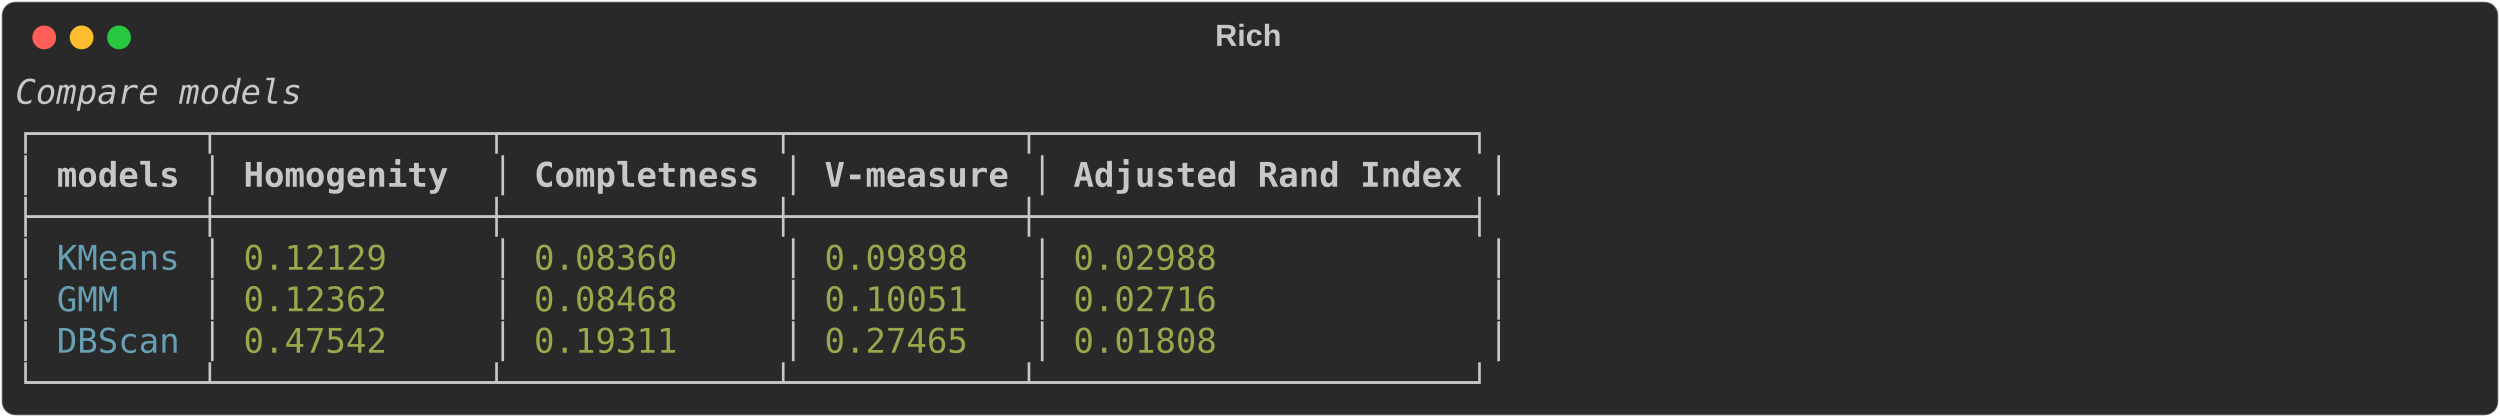
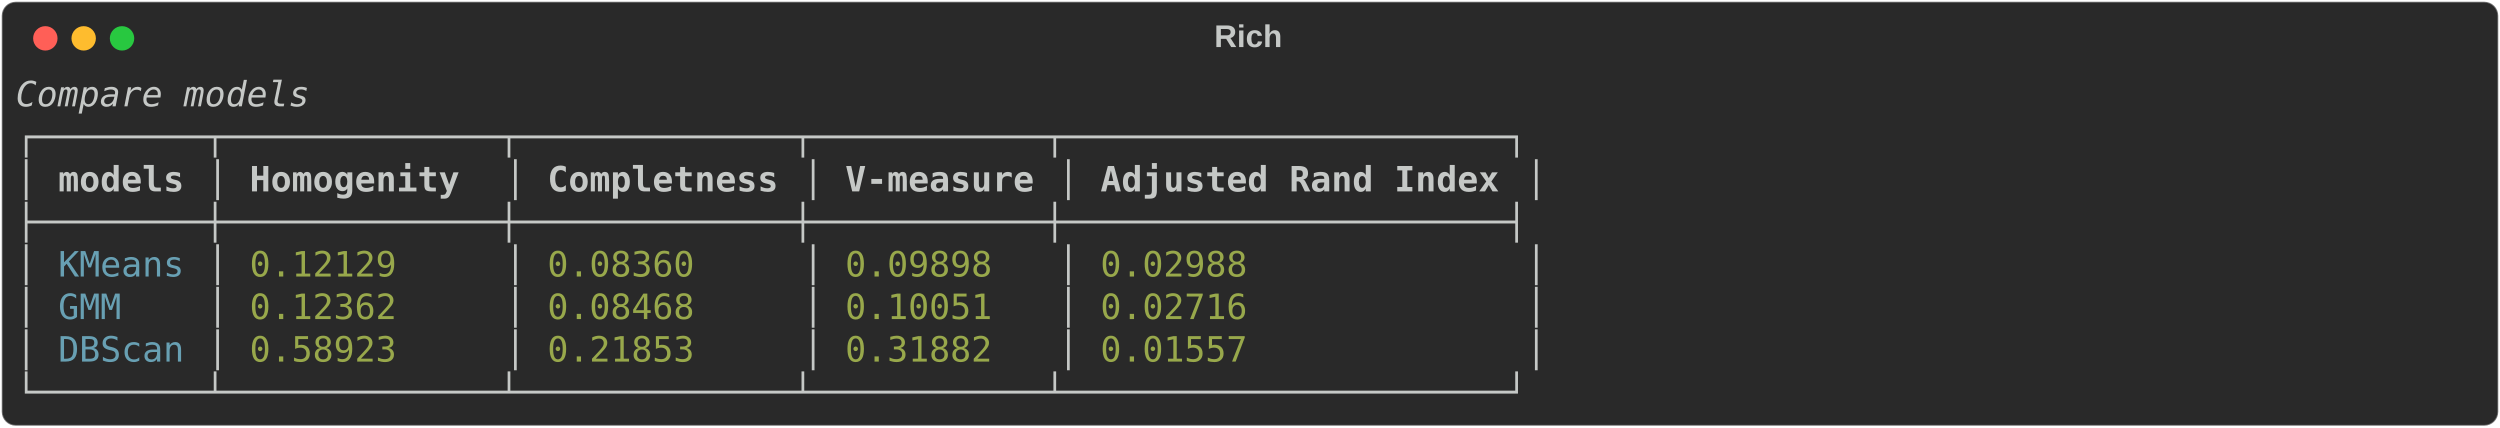
- <svg xmlns="http://www.w3.org/2000/svg" class="rich-terminal" viewBox="0 0 1470 245.2">
+ <svg xmlns="http://www.w3.org/2000/svg" class="rich-terminal" viewBox="0 0 1434 245.2">
  <style>

    @font-face {
        font-family: "Fira Code";
        src: local("FiraCode-Regular"),
                url("https://cdnjs.cloudflare.com/ajax/libs/firacode/6.2.0/woff2/FiraCode-Regular.woff2") format("woff2"),
                url("https://cdnjs.cloudflare.com/ajax/libs/firacode/6.2.0/woff/FiraCode-Regular.woff") format("woff");
        font-style: normal;
        font-weight: 400;
    }
    @font-face {
        font-family: "Fira Code";
        src: local("FiraCode-Bold"),
                url("https://cdnjs.cloudflare.com/ajax/libs/firacode/6.2.0/woff2/FiraCode-Bold.woff2") format("woff2"),
                url("https://cdnjs.cloudflare.com/ajax/libs/firacode/6.2.0/woff/FiraCode-Bold.woff") format("woff");
        font-style: bold;
        font-weight: 700;
    }

-     .terminal-2997716092-matrix {
+     .terminal-3561587844-matrix {
        font-family: Fira Code, monospace;
        font-size: 20px;
        line-height: 24.4px;
        font-variant-east-asian: full-width;
    }

-     .terminal-2997716092-title {
+     .terminal-3561587844-title {
        font-size: 18px;
        font-weight: bold;
        font-family: arial;
    }

-     .terminal-2997716092-r1 { fill: #c5c8c6;font-style: italic; }
- .terminal-2997716092-r2 { fill: #c5c8c6 }
- .terminal-2997716092-r3 { fill: #c5c8c6;font-weight: bold }
- .terminal-2997716092-r4 { fill: #68a0b3 }
- .terminal-2997716092-r5 { fill: #98a84b }
+     .terminal-3561587844-r1 { fill: #c5c8c6;font-style: italic; }
+ .terminal-3561587844-r2 { fill: #c5c8c6 }
+ .terminal-3561587844-r3 { fill: #c5c8c6;font-weight: bold }
+ .terminal-3561587844-r4 { fill: #68a0b3 }
+ .terminal-3561587844-r5 { fill: #98a84b }
    </style>
  <defs>
-     <clipPath id="terminal-2997716092-clip-terminal">
-       <rect x="0" y="0" width="1450.8" height="194.2" />
+     <clipPath id="terminal-3561587844-clip-terminal">
+       <rect x="0" y="0" width="1414.2" height="194.2" />
    </clipPath>
-     <clipPath id="terminal-2997716092-line-0">
-       <rect x="0" y="1.5" width="1451.8" height="24.65" />
+     <clipPath id="terminal-3561587844-line-0">
+       <rect x="0" y="1.5" width="1415.2" height="24.65" />
    </clipPath>
-     <clipPath id="terminal-2997716092-line-1">
-       <rect x="0" y="25.9" width="1451.8" height="24.65" />
+     <clipPath id="terminal-3561587844-line-1">
+       <rect x="0" y="25.9" width="1415.2" height="24.65" />
    </clipPath>
-     <clipPath id="terminal-2997716092-line-2">
-       <rect x="0" y="50.3" width="1451.8" height="24.65" />
+     <clipPath id="terminal-3561587844-line-2">
+       <rect x="0" y="50.3" width="1415.2" height="24.65" />
    </clipPath>
-     <clipPath id="terminal-2997716092-line-3">
-       <rect x="0" y="74.7" width="1451.8" height="24.65" />
+     <clipPath id="terminal-3561587844-line-3">
+       <rect x="0" y="74.7" width="1415.2" height="24.65" />
    </clipPath>
-     <clipPath id="terminal-2997716092-line-4">
-       <rect x="0" y="99.1" width="1451.8" height="24.65" />
+     <clipPath id="terminal-3561587844-line-4">
+       <rect x="0" y="99.1" width="1415.2" height="24.65" />
    </clipPath>
-     <clipPath id="terminal-2997716092-line-5">
-       <rect x="0" y="123.5" width="1451.8" height="24.65" />
+     <clipPath id="terminal-3561587844-line-5">
+       <rect x="0" y="123.5" width="1415.2" height="24.65" />
    </clipPath>
-     <clipPath id="terminal-2997716092-line-6">
-       <rect x="0" y="147.9" width="1451.8" height="24.65" />
+     <clipPath id="terminal-3561587844-line-6">
+       <rect x="0" y="147.9" width="1415.2" height="24.65" />
    </clipPath>
  </defs>
-   <rect fill="#292929" stroke="rgba(255,255,255,0.35)" stroke-width="1" x="1" y="1" width="1468" height="243.2" rx="8" />
-   <text class="terminal-2997716092-title" fill="#c5c8c6" text-anchor="middle" x="734" y="27">Rich</text>
+   <rect fill="#292929" stroke="rgba(255,255,255,0.35)" stroke-width="1" x="1" y="1" width="1432" height="243.2" rx="8" />
+   <text class="terminal-3561587844-title" fill="#c5c8c6" text-anchor="middle" x="716" y="27">Rich</text>
  <g transform="translate(26,22)">
    <circle cx="0" cy="0" r="7" fill="#ff5f57" />
    <circle cx="22" cy="0" r="7" fill="#febc2e" />
    <circle cx="44" cy="0" r="7" fill="#28c840" />
  </g>
-   <g transform="translate(9, 41)" clip-path="url(#terminal-2997716092-clip-terminal)">
-     <g class="terminal-2997716092-matrix">
-       <text class="terminal-2997716092-r1" x="0" y="20" textLength="878.4" clip-path="url(#terminal-2997716092-line-0)">                             Compare models                             </text>
-       <text class="terminal-2997716092-r2" x="1451.8" y="20" textLength="12.2" clip-path="url(#terminal-2997716092-line-0)">
+   <g transform="translate(9, 41)" clip-path="url(#terminal-3561587844-clip-terminal)">
+     <g class="terminal-3561587844-matrix">
+       <text class="terminal-3561587844-r1" x="0" y="20" textLength="878.4" clip-path="url(#terminal-3561587844-line-0)">                             Compare models                             </text>
+       <text class="terminal-3561587844-r2" x="1415.2" y="20" textLength="12.2" clip-path="url(#terminal-3561587844-line-0)">
</text>
-       <text class="terminal-2997716092-r2" x="0" y="44.4" textLength="878.4" clip-path="url(#terminal-2997716092-line-1)">┌────────┬─────────────┬─────────────┬───────────┬─────────────────────┐</text>
-       <text class="terminal-2997716092-r2" x="1451.8" y="44.4" textLength="12.2" clip-path="url(#terminal-2997716092-line-1)">
+       <text class="terminal-3561587844-r2" x="0" y="44.4" textLength="878.4" clip-path="url(#terminal-3561587844-line-1)">┌────────┬─────────────┬─────────────┬───────────┬─────────────────────┐</text>
+       <text class="terminal-3561587844-r2" x="1415.2" y="44.4" textLength="12.2" clip-path="url(#terminal-3561587844-line-1)">
</text>
-       <text class="terminal-2997716092-r2" x="0" y="68.8" textLength="12.2" clip-path="url(#terminal-2997716092-line-2)">│</text>
-       <text class="terminal-2997716092-r3" x="24.4" y="68.8" textLength="73.2" clip-path="url(#terminal-2997716092-line-2)">models</text>
-       <text class="terminal-2997716092-r2" x="109.8" y="68.8" textLength="12.2" clip-path="url(#terminal-2997716092-line-2)">│</text>
-       <text class="terminal-2997716092-r3" x="134.2" y="68.8" textLength="134.2" clip-path="url(#terminal-2997716092-line-2)">Homogenity </text>
-       <text class="terminal-2997716092-r2" x="280.6" y="68.8" textLength="12.2" clip-path="url(#terminal-2997716092-line-2)">│</text>
-       <text class="terminal-2997716092-r3" x="305" y="68.8" textLength="134.2" clip-path="url(#terminal-2997716092-line-2)">Completness</text>
-       <text class="terminal-2997716092-r2" x="451.4" y="68.8" textLength="12.2" clip-path="url(#terminal-2997716092-line-2)">│</text>
-       <text class="terminal-2997716092-r3" x="475.8" y="68.8" textLength="109.8" clip-path="url(#terminal-2997716092-line-2)">V-measure</text>
-       <text class="terminal-2997716092-r2" x="597.8" y="68.8" textLength="12.2" clip-path="url(#terminal-2997716092-line-2)">│</text>
-       <text class="terminal-2997716092-r3" x="622.2" y="68.8" textLength="231.8" clip-path="url(#terminal-2997716092-line-2)">Adjusted Rand Index</text>
-       <text class="terminal-2997716092-r2" x="866.2" y="68.8" textLength="12.2" clip-path="url(#terminal-2997716092-line-2)">│</text>
-       <text class="terminal-2997716092-r2" x="1451.8" y="68.8" textLength="12.2" clip-path="url(#terminal-2997716092-line-2)">
+       <text class="terminal-3561587844-r2" x="0" y="68.8" textLength="12.2" clip-path="url(#terminal-3561587844-line-2)">│</text>
+       <text class="terminal-3561587844-r3" x="24.4" y="68.8" textLength="73.2" clip-path="url(#terminal-3561587844-line-2)">models</text>
+       <text class="terminal-3561587844-r2" x="109.8" y="68.8" textLength="12.2" clip-path="url(#terminal-3561587844-line-2)">│</text>
+       <text class="terminal-3561587844-r3" x="134.2" y="68.8" textLength="134.2" clip-path="url(#terminal-3561587844-line-2)">Homogenity </text>
+       <text class="terminal-3561587844-r2" x="280.6" y="68.8" textLength="12.2" clip-path="url(#terminal-3561587844-line-2)">│</text>
+       <text class="terminal-3561587844-r3" x="305" y="68.8" textLength="134.2" clip-path="url(#terminal-3561587844-line-2)">Completness</text>
+       <text class="terminal-3561587844-r2" x="451.4" y="68.8" textLength="12.2" clip-path="url(#terminal-3561587844-line-2)">│</text>
+       <text class="terminal-3561587844-r3" x="475.8" y="68.8" textLength="109.8" clip-path="url(#terminal-3561587844-line-2)">V-measure</text>
+       <text class="terminal-3561587844-r2" x="597.8" y="68.8" textLength="12.2" clip-path="url(#terminal-3561587844-line-2)">│</text>
+       <text class="terminal-3561587844-r3" x="622.2" y="68.8" textLength="231.8" clip-path="url(#terminal-3561587844-line-2)">Adjusted Rand Index</text>
+       <text class="terminal-3561587844-r2" x="866.2" y="68.8" textLength="12.2" clip-path="url(#terminal-3561587844-line-2)">│</text>
+       <text class="terminal-3561587844-r2" x="1415.2" y="68.8" textLength="12.2" clip-path="url(#terminal-3561587844-line-2)">
</text>
-       <text class="terminal-2997716092-r2" x="0" y="93.2" textLength="878.4" clip-path="url(#terminal-2997716092-line-3)">├────────┼─────────────┼─────────────┼───────────┼─────────────────────┤</text>
-       <text class="terminal-2997716092-r2" x="1451.8" y="93.2" textLength="12.2" clip-path="url(#terminal-2997716092-line-3)">
+       <text class="terminal-3561587844-r2" x="0" y="93.2" textLength="878.4" clip-path="url(#terminal-3561587844-line-3)">├────────┼─────────────┼─────────────┼───────────┼─────────────────────┤</text>
+       <text class="terminal-3561587844-r2" x="1415.2" y="93.2" textLength="12.2" clip-path="url(#terminal-3561587844-line-3)">
</text>
-       <text class="terminal-2997716092-r2" x="0" y="117.6" textLength="12.2" clip-path="url(#terminal-2997716092-line-4)">│</text>
-       <text class="terminal-2997716092-r4" x="24.4" y="117.6" textLength="73.2" clip-path="url(#terminal-2997716092-line-4)">KMeans</text>
-       <text class="terminal-2997716092-r2" x="109.8" y="117.6" textLength="12.2" clip-path="url(#terminal-2997716092-line-4)">│</text>
-       <text class="terminal-2997716092-r5" x="134.2" y="117.6" textLength="134.2" clip-path="url(#terminal-2997716092-line-4)">  0.12129  </text>
-       <text class="terminal-2997716092-r2" x="280.6" y="117.6" textLength="12.2" clip-path="url(#terminal-2997716092-line-4)">│</text>
-       <text class="terminal-2997716092-r5" x="305" y="117.6" textLength="134.2" clip-path="url(#terminal-2997716092-line-4)">  0.08360  </text>
-       <text class="terminal-2997716092-r2" x="451.4" y="117.6" textLength="12.2" clip-path="url(#terminal-2997716092-line-4)">│</text>
-       <text class="terminal-2997716092-r5" x="475.8" y="117.6" textLength="109.8" clip-path="url(#terminal-2997716092-line-4)"> 0.09898 </text>
-       <text class="terminal-2997716092-r2" x="597.8" y="117.6" textLength="12.2" clip-path="url(#terminal-2997716092-line-4)">│</text>
-       <text class="terminal-2997716092-r5" x="622.2" y="117.6" textLength="231.8" clip-path="url(#terminal-2997716092-line-4)">      0.02988      </text>
-       <text class="terminal-2997716092-r2" x="866.2" y="117.6" textLength="12.2" clip-path="url(#terminal-2997716092-line-4)">│</text>
-       <text class="terminal-2997716092-r2" x="1451.8" y="117.6" textLength="12.2" clip-path="url(#terminal-2997716092-line-4)">
+       <text class="terminal-3561587844-r2" x="0" y="117.6" textLength="12.2" clip-path="url(#terminal-3561587844-line-4)">│</text>
+       <text class="terminal-3561587844-r4" x="24.4" y="117.6" textLength="73.2" clip-path="url(#terminal-3561587844-line-4)">KMeans</text>
+       <text class="terminal-3561587844-r2" x="109.8" y="117.6" textLength="12.2" clip-path="url(#terminal-3561587844-line-4)">│</text>
+       <text class="terminal-3561587844-r5" x="134.2" y="117.6" textLength="134.2" clip-path="url(#terminal-3561587844-line-4)">  0.12129  </text>
+       <text class="terminal-3561587844-r2" x="280.6" y="117.6" textLength="12.2" clip-path="url(#terminal-3561587844-line-4)">│</text>
+       <text class="terminal-3561587844-r5" x="305" y="117.6" textLength="134.2" clip-path="url(#terminal-3561587844-line-4)">  0.08360  </text>
+       <text class="terminal-3561587844-r2" x="451.4" y="117.6" textLength="12.2" clip-path="url(#terminal-3561587844-line-4)">│</text>
+       <text class="terminal-3561587844-r5" x="475.8" y="117.6" textLength="109.8" clip-path="url(#terminal-3561587844-line-4)"> 0.09898 </text>
+       <text class="terminal-3561587844-r2" x="597.8" y="117.6" textLength="12.2" clip-path="url(#terminal-3561587844-line-4)">│</text>
+       <text class="terminal-3561587844-r5" x="622.2" y="117.6" textLength="231.8" clip-path="url(#terminal-3561587844-line-4)">      0.02988      </text>
+       <text class="terminal-3561587844-r2" x="866.2" y="117.6" textLength="12.2" clip-path="url(#terminal-3561587844-line-4)">│</text>
+       <text class="terminal-3561587844-r2" x="1415.2" y="117.6" textLength="12.2" clip-path="url(#terminal-3561587844-line-4)">
</text>
-       <text class="terminal-2997716092-r2" x="0" y="142" textLength="12.2" clip-path="url(#terminal-2997716092-line-5)">│</text>
-       <text class="terminal-2997716092-r4" x="24.4" y="142" textLength="73.2" clip-path="url(#terminal-2997716092-line-5)">   GMM</text>
-       <text class="terminal-2997716092-r2" x="109.8" y="142" textLength="12.2" clip-path="url(#terminal-2997716092-line-5)">│</text>
-       <text class="terminal-2997716092-r5" x="134.2" y="142" textLength="134.2" clip-path="url(#terminal-2997716092-line-5)">  0.12362  </text>
-       <text class="terminal-2997716092-r2" x="280.6" y="142" textLength="12.2" clip-path="url(#terminal-2997716092-line-5)">│</text>
-       <text class="terminal-2997716092-r5" x="305" y="142" textLength="134.2" clip-path="url(#terminal-2997716092-line-5)">  0.08468  </text>
-       <text class="terminal-2997716092-r2" x="451.4" y="142" textLength="12.2" clip-path="url(#terminal-2997716092-line-5)">│</text>
-       <text class="terminal-2997716092-r5" x="475.8" y="142" textLength="109.8" clip-path="url(#terminal-2997716092-line-5)"> 0.10051 </text>
-       <text class="terminal-2997716092-r2" x="597.8" y="142" textLength="12.2" clip-path="url(#terminal-2997716092-line-5)">│</text>
-       <text class="terminal-2997716092-r5" x="622.2" y="142" textLength="231.8" clip-path="url(#terminal-2997716092-line-5)">      0.02716      </text>
-       <text class="terminal-2997716092-r2" x="866.2" y="142" textLength="12.2" clip-path="url(#terminal-2997716092-line-5)">│</text>
-       <text class="terminal-2997716092-r2" x="1451.8" y="142" textLength="12.2" clip-path="url(#terminal-2997716092-line-5)">
+       <text class="terminal-3561587844-r2" x="0" y="142" textLength="12.2" clip-path="url(#terminal-3561587844-line-5)">│</text>
+       <text class="terminal-3561587844-r4" x="24.4" y="142" textLength="73.2" clip-path="url(#terminal-3561587844-line-5)">   GMM</text>
+       <text class="terminal-3561587844-r2" x="109.8" y="142" textLength="12.2" clip-path="url(#terminal-3561587844-line-5)">│</text>
+       <text class="terminal-3561587844-r5" x="134.2" y="142" textLength="134.2" clip-path="url(#terminal-3561587844-line-5)">  0.12362  </text>
+       <text class="terminal-3561587844-r2" x="280.6" y="142" textLength="12.2" clip-path="url(#terminal-3561587844-line-5)">│</text>
+       <text class="terminal-3561587844-r5" x="305" y="142" textLength="134.2" clip-path="url(#terminal-3561587844-line-5)">  0.08468  </text>
+       <text class="terminal-3561587844-r2" x="451.4" y="142" textLength="12.2" clip-path="url(#terminal-3561587844-line-5)">│</text>
+       <text class="terminal-3561587844-r5" x="475.8" y="142" textLength="109.8" clip-path="url(#terminal-3561587844-line-5)"> 0.10051 </text>
+       <text class="terminal-3561587844-r2" x="597.8" y="142" textLength="12.2" clip-path="url(#terminal-3561587844-line-5)">│</text>
+       <text class="terminal-3561587844-r5" x="622.2" y="142" textLength="231.8" clip-path="url(#terminal-3561587844-line-5)">      0.02716      </text>
+       <text class="terminal-3561587844-r2" x="866.2" y="142" textLength="12.2" clip-path="url(#terminal-3561587844-line-5)">│</text>
+       <text class="terminal-3561587844-r2" x="1415.2" y="142" textLength="12.2" clip-path="url(#terminal-3561587844-line-5)">
</text>
-       <text class="terminal-2997716092-r2" x="0" y="166.4" textLength="12.2" clip-path="url(#terminal-2997716092-line-6)">│</text>
-       <text class="terminal-2997716092-r4" x="24.4" y="166.4" textLength="73.2" clip-path="url(#terminal-2997716092-line-6)">DBScan</text>
-       <text class="terminal-2997716092-r2" x="109.8" y="166.4" textLength="12.2" clip-path="url(#terminal-2997716092-line-6)">│</text>
-       <text class="terminal-2997716092-r5" x="134.2" y="166.4" textLength="134.2" clip-path="url(#terminal-2997716092-line-6)">  0.47542  </text>
-       <text class="terminal-2997716092-r2" x="280.6" y="166.4" textLength="12.2" clip-path="url(#terminal-2997716092-line-6)">│</text>
-       <text class="terminal-2997716092-r5" x="305" y="166.4" textLength="134.2" clip-path="url(#terminal-2997716092-line-6)">  0.19311  </text>
-       <text class="terminal-2997716092-r2" x="451.4" y="166.4" textLength="12.2" clip-path="url(#terminal-2997716092-line-6)">│</text>
-       <text class="terminal-2997716092-r5" x="475.8" y="166.4" textLength="109.8" clip-path="url(#terminal-2997716092-line-6)"> 0.27465 </text>
-       <text class="terminal-2997716092-r2" x="597.8" y="166.4" textLength="12.2" clip-path="url(#terminal-2997716092-line-6)">│</text>
-       <text class="terminal-2997716092-r5" x="622.2" y="166.4" textLength="231.8" clip-path="url(#terminal-2997716092-line-6)">      0.01808      </text>
-       <text class="terminal-2997716092-r2" x="866.2" y="166.4" textLength="12.2" clip-path="url(#terminal-2997716092-line-6)">│</text>
-       <text class="terminal-2997716092-r2" x="1451.8" y="166.4" textLength="12.2" clip-path="url(#terminal-2997716092-line-6)">
+       <text class="terminal-3561587844-r2" x="0" y="166.4" textLength="12.2" clip-path="url(#terminal-3561587844-line-6)">│</text>
+       <text class="terminal-3561587844-r4" x="24.4" y="166.4" textLength="73.2" clip-path="url(#terminal-3561587844-line-6)">DBScan</text>
+       <text class="terminal-3561587844-r2" x="109.8" y="166.4" textLength="12.2" clip-path="url(#terminal-3561587844-line-6)">│</text>
+       <text class="terminal-3561587844-r5" x="134.2" y="166.4" textLength="134.2" clip-path="url(#terminal-3561587844-line-6)">  0.58923  </text>
+       <text class="terminal-3561587844-r2" x="280.6" y="166.4" textLength="12.2" clip-path="url(#terminal-3561587844-line-6)">│</text>
+       <text class="terminal-3561587844-r5" x="305" y="166.4" textLength="134.2" clip-path="url(#terminal-3561587844-line-6)">  0.21853  </text>
+       <text class="terminal-3561587844-r2" x="451.4" y="166.4" textLength="12.2" clip-path="url(#terminal-3561587844-line-6)">│</text>
+       <text class="terminal-3561587844-r5" x="475.8" y="166.4" textLength="109.8" clip-path="url(#terminal-3561587844-line-6)"> 0.31882 </text>
+       <text class="terminal-3561587844-r2" x="597.8" y="166.4" textLength="12.2" clip-path="url(#terminal-3561587844-line-6)">│</text>
+       <text class="terminal-3561587844-r5" x="622.2" y="166.4" textLength="231.8" clip-path="url(#terminal-3561587844-line-6)">      0.01557      </text>
+       <text class="terminal-3561587844-r2" x="866.2" y="166.4" textLength="12.2" clip-path="url(#terminal-3561587844-line-6)">│</text>
+       <text class="terminal-3561587844-r2" x="1415.2" y="166.4" textLength="12.2" clip-path="url(#terminal-3561587844-line-6)">
</text>
-       <text class="terminal-2997716092-r2" x="0" y="190.8" textLength="878.4" clip-path="url(#terminal-2997716092-line-7)">└────────┴─────────────┴─────────────┴───────────┴─────────────────────┘</text>
-       <text class="terminal-2997716092-r2" x="1451.8" y="190.8" textLength="12.2" clip-path="url(#terminal-2997716092-line-7)">
+       <text class="terminal-3561587844-r2" x="0" y="190.8" textLength="878.4" clip-path="url(#terminal-3561587844-line-7)">└────────┴─────────────┴─────────────┴───────────┴─────────────────────┘</text>
+       <text class="terminal-3561587844-r2" x="1415.2" y="190.8" textLength="12.2" clip-path="url(#terminal-3561587844-line-7)">
</text>
    </g>
  </g>
</svg>
